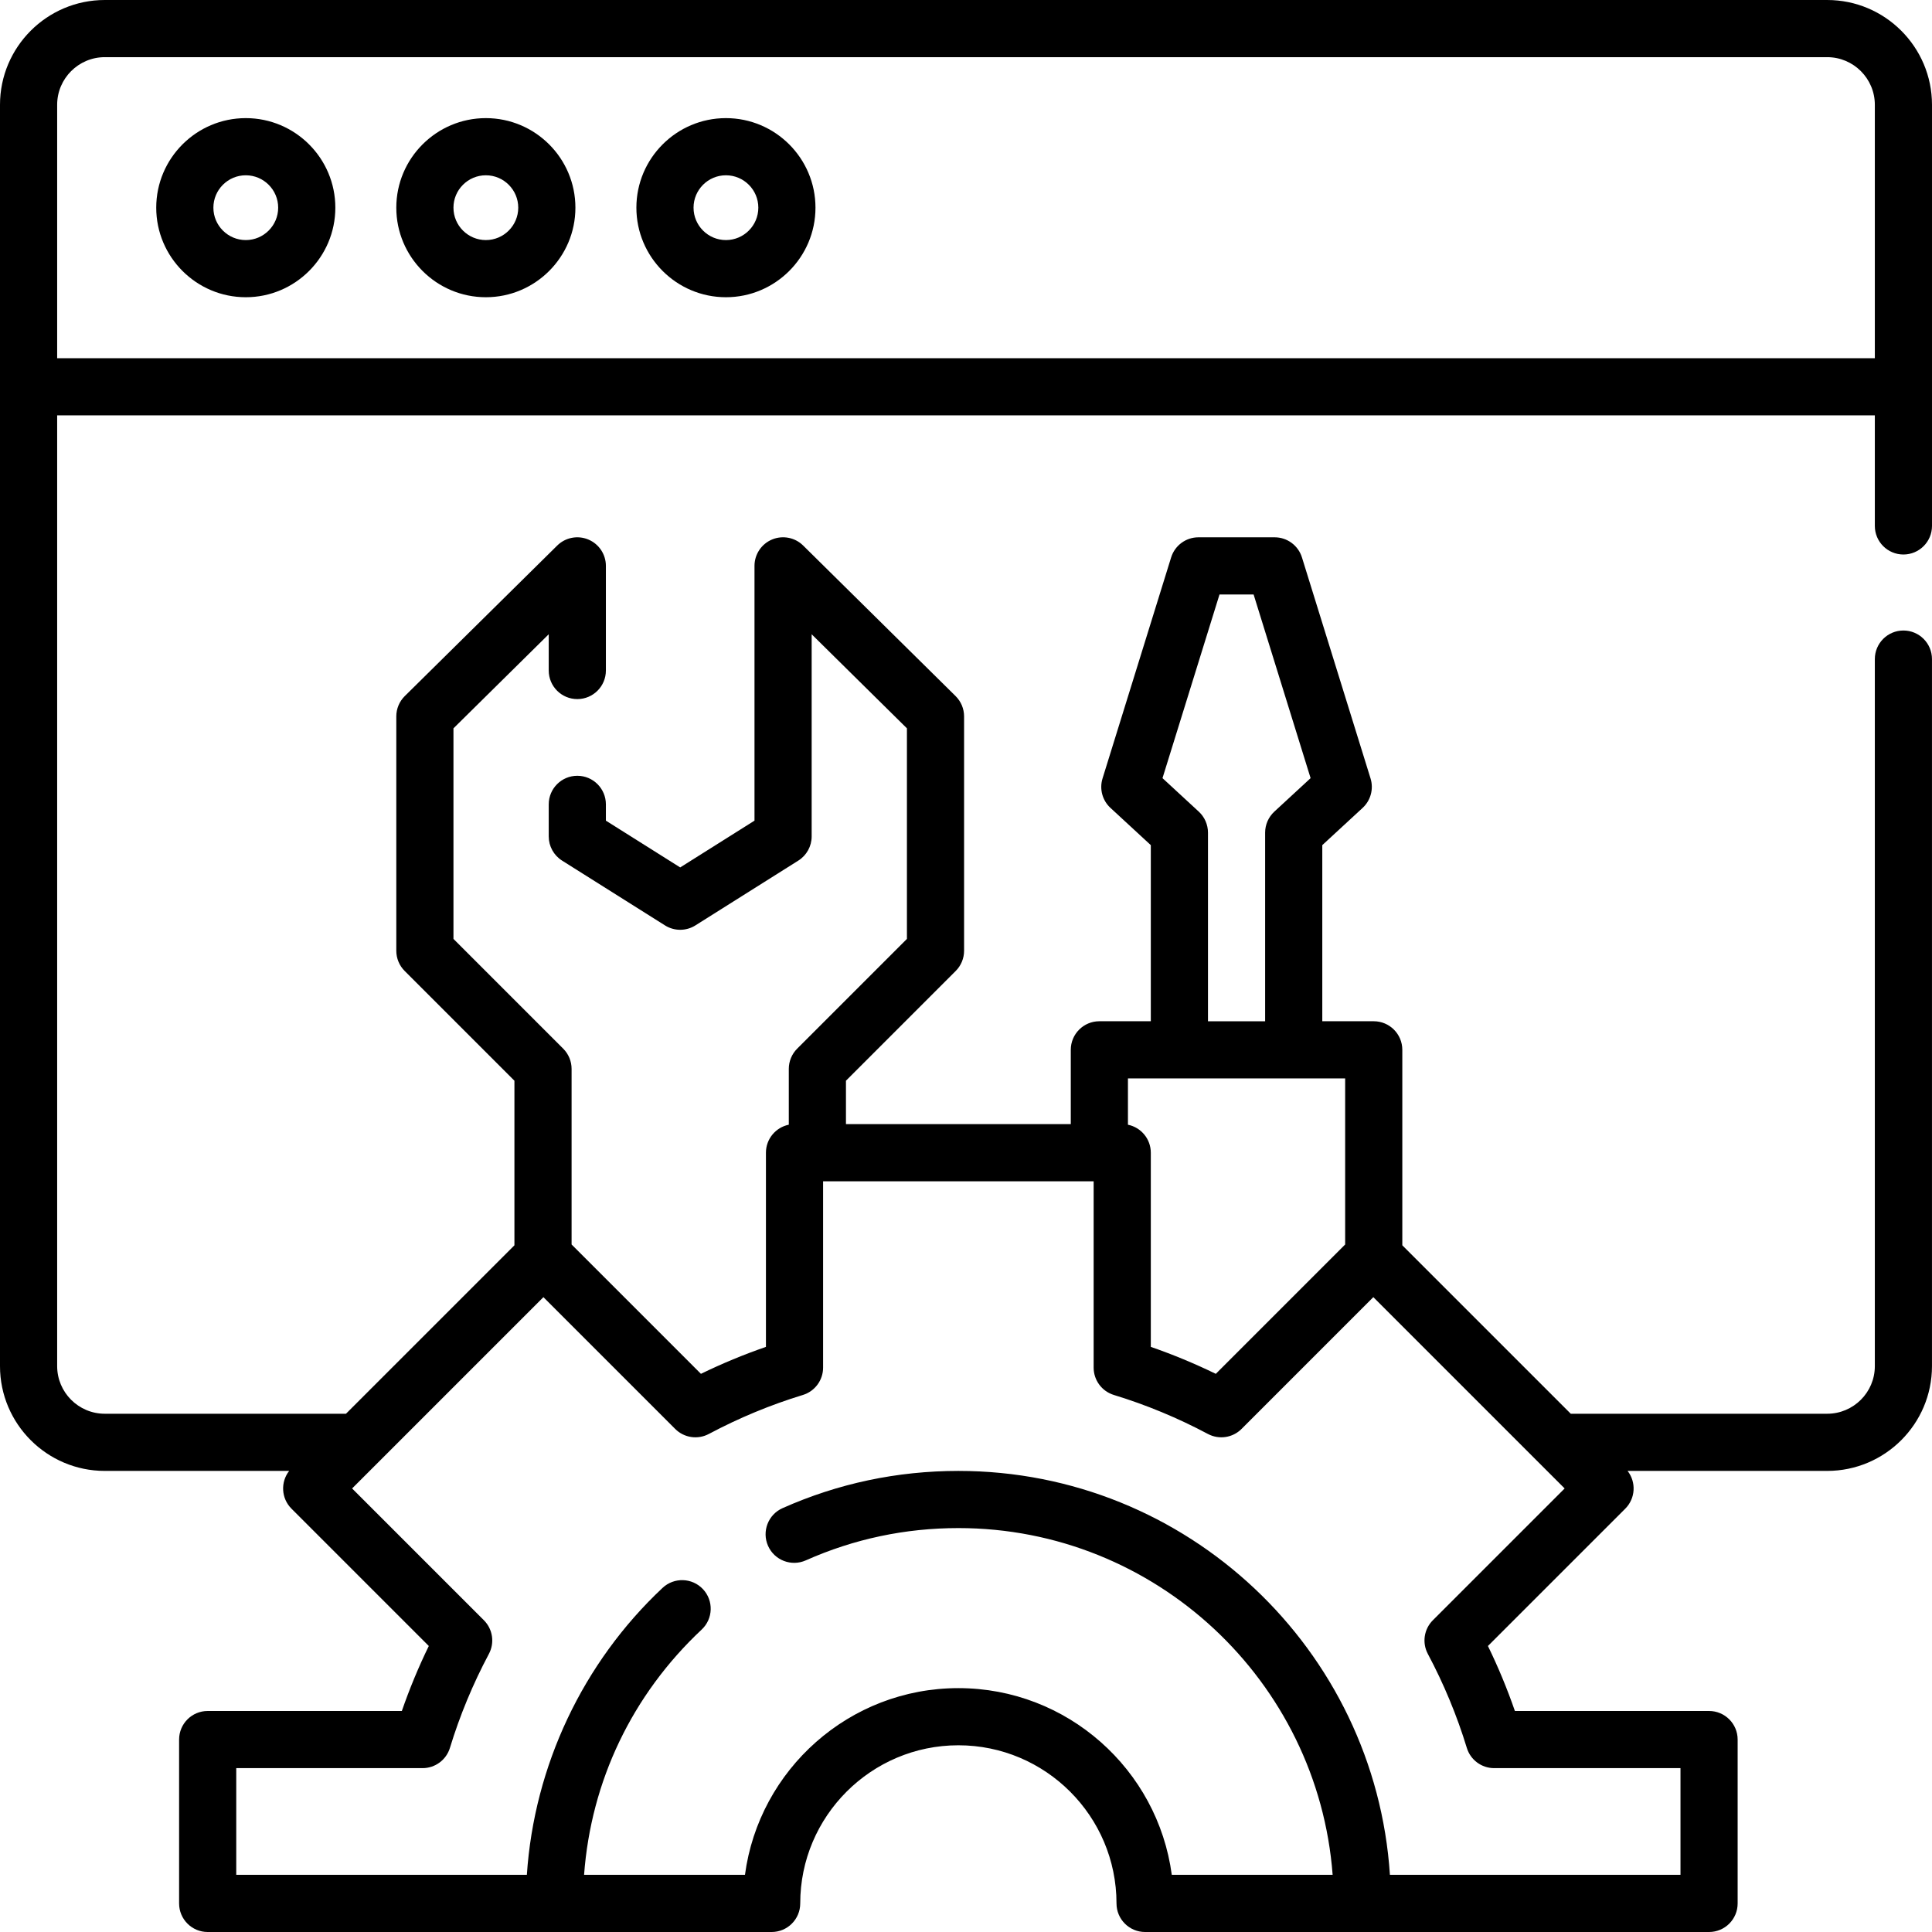
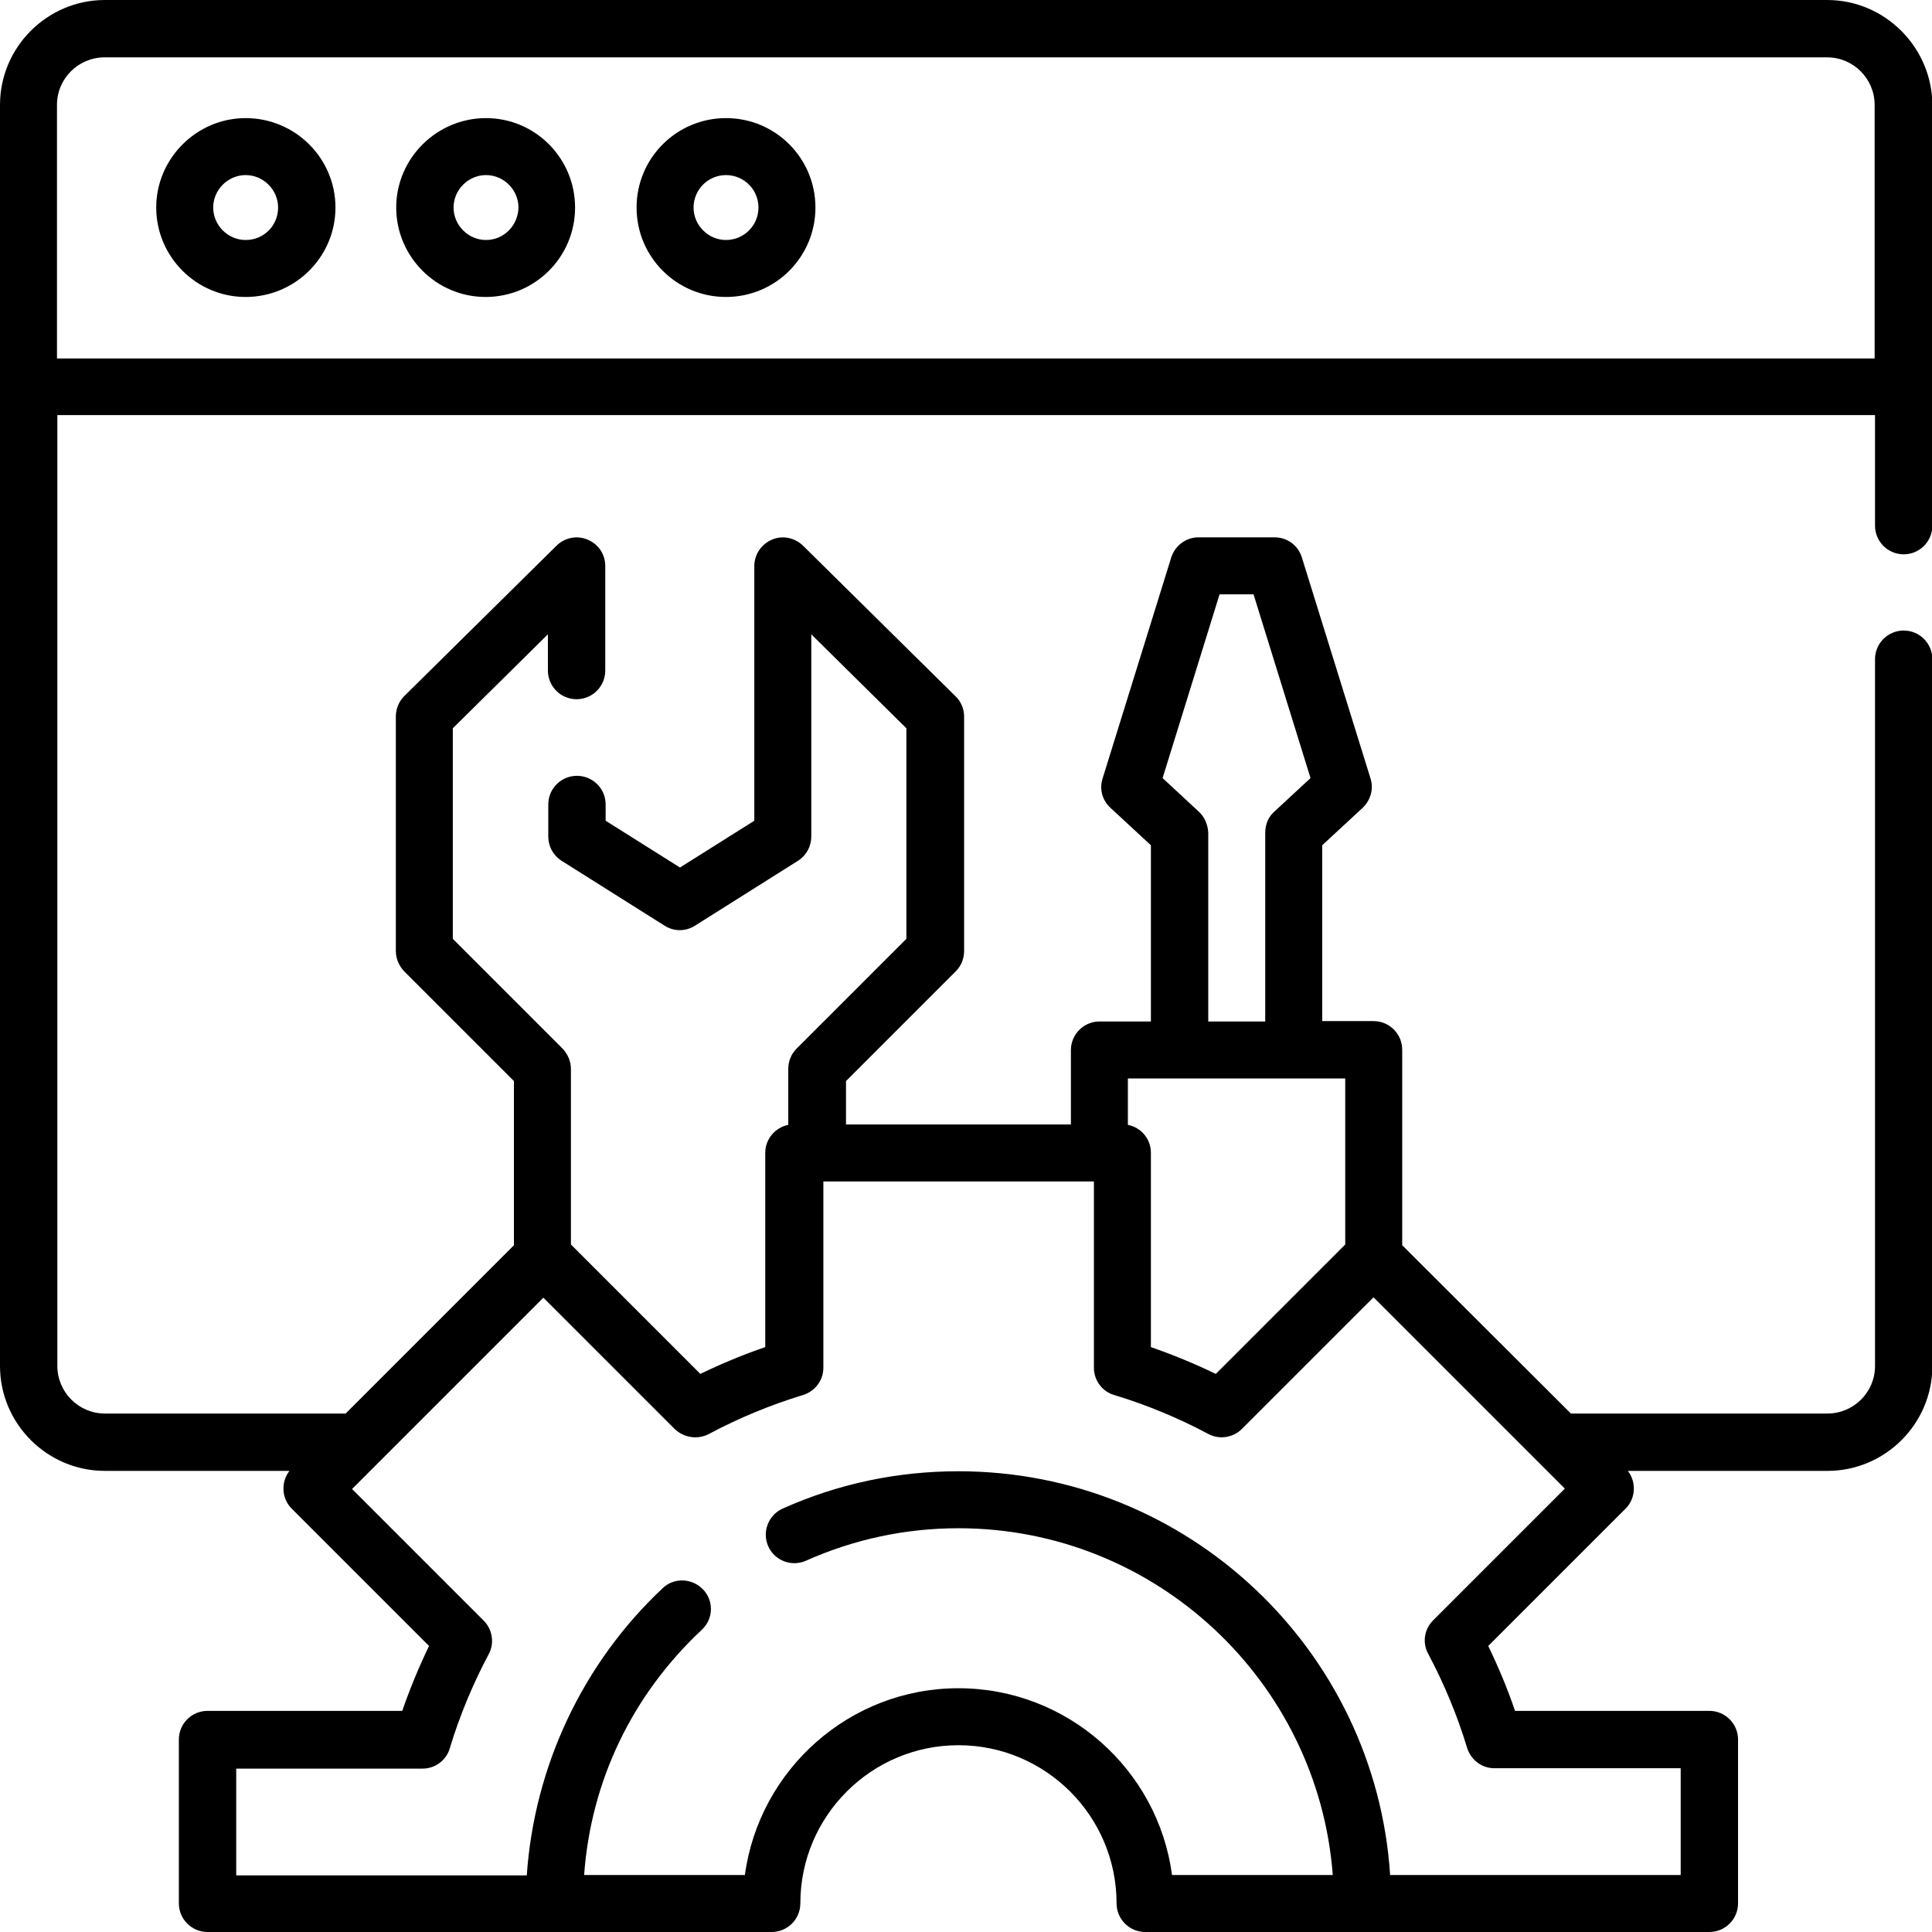
- <svg xmlns="http://www.w3.org/2000/svg" height="512pt" viewBox="0 0 512 512" width="512pt">
-   <path d="m65.137 31.305c-13.086 0-23.734 10.648-23.734 23.734 0 13.086 10.648 23.73 23.734 23.73 13.086 0 23.73-10.648 23.73-23.734 0-13.086-10.645-23.73-23.73-23.73zm0 32.316c-4.734 0-8.586-3.852-8.586-8.586 0-4.73 3.852-8.582 8.586-8.582 4.73 0 8.582 3.852 8.582 8.582 0 4.734-3.852 8.586-8.582 8.586zm0 0" />
-   <path d="m128.758 31.305c-13.086 0-23.734 10.648-23.734 23.734 0 13.086 10.648 23.73 23.734 23.73 13.086 0 23.73-10.645 23.73-23.73 0-13.086-10.645-23.734-23.73-23.734zm0 32.316c-4.734 0-8.586-3.852-8.586-8.586 0-4.73 3.852-8.582 8.586-8.582 4.73 0 8.582 3.852 8.582 8.582 0 4.734-3.852 8.586-8.582 8.586zm0 0" />
-   <path d="m192.379 31.305c-13.086 0-23.73 10.648-23.73 23.734 0 13.086 10.645 23.73 23.73 23.73 13.086 0 23.73-10.645 23.73-23.73 0-13.086-10.645-23.734-23.73-23.734zm0 32.316c-4.734 0-8.582-3.852-8.582-8.586 0-4.73 3.848-8.582 8.582-8.582s8.586 3.852 8.586 8.582c0 4.734-3.855 8.586-8.586 8.586zm0 0" />
-   <path d="m484.23 0h-456.461c-15.312 0-27.77 12.457-27.77 27.77v334.266c0 15.312 12.457 27.77 27.77 27.77h48.859c-2.32 2.973-2.117 7.273.617 10.008l36.391 36.391c-2.727 5.594-5.113 11.355-7.145 17.223h-51.457c-4.18 0-7.57 3.391-7.57 7.574v43.426c0 4.184 3.391 7.574 7.57 7.574h149.461c4.184 0 7.574-3.391 7.574-7.574 0-23.109 18.801-41.91 41.91-41.91 23.105 0 41.906 18.801 41.906 41.91 0 4.184 3.391 7.574 7.574 7.574h149.461c4.184 0 7.574-3.391 7.574-7.574v-43.426c0-4.184-3.391-7.574-7.574-7.574h-51.457c-2.031-5.867-4.418-11.629-7.145-17.223l36.395-36.391c2.73-2.734 2.934-7.035.613-10.008h52.898c15.312 0 27.77-12.457 27.77-27.77v-187.371c0-4.184-3.391-7.574-7.57-7.574-4.184 0-7.574 3.391-7.574 7.574v187.371c0 6.961-5.664 12.621-12.625 12.621h-67.957l-44.641-44.641v-51.801c0-4.184-3.395-7.574-7.574-7.574h-13.633v-46.672l10.688-9.867c2.148-1.984 2.965-5.023 2.098-7.812l-18.176-58.57c-.984-3.168-3.918-5.328-7.234-5.328h-20.199c-3.316 0-6.25 2.16-7.234 5.328l-18.176 58.57c-.867 2.789-.051 5.828 2.098 7.812l10.691 9.867v46.672h-13.633c-4.184 0-7.574 3.391-7.574 7.574v19.691h-59.582v-11.504l29.086-29.086c1.422-1.422 2.219-3.348 2.219-5.355v-62.109c0-2.023-.812-3.965-2.254-5.387l-40.391-39.891c-2.176-2.148-5.426-2.777-8.242-1.602-2.82 1.18-4.656 3.934-4.656 6.988v67.52l-19.691 12.398-19.691-12.398v-4.316c0-4.184-3.391-7.574-7.574-7.574-4.184 0-7.574 3.391-7.574 7.574v8.496c0 2.605 1.336 5.023 3.539 6.41l27.266 17.168c2.465 1.555 5.605 1.555 8.07 0l27.266-17.168c2.203-1.387 3.539-3.805 3.539-6.41v-53.574l25.246 24.93v55.805l-29.086 29.086c-1.422 1.422-2.219 3.348-2.219 5.359v14.793c-3.457.703-6.059 3.758-6.059 7.422v51.457c-5.871 2.027-11.629 4.418-17.227 7.141l-34.277-34.277v-46.535c0-2.012-.797-3.938-2.219-5.359l-29.086-29.086v-55.805l25.246-24.93v9.605c0 4.184 3.391 7.574 7.574 7.574 4.184 0 7.574-3.391 7.574-7.574v-27.727c0-3.059-1.836-5.812-4.656-6.988-2.816-1.18-6.066-.547-8.242 1.598l-40.395 39.891c-1.441 1.422-2.25 3.363-2.25 5.387v62.109c0 2.008.797 3.934 2.219 5.355l29.086 29.086v43.613l-44.641 44.641h-63.918c-6.961 0-12.621-5.66-12.621-12.621v-251.961h481.703v29.305c0 4.18 3.391 7.57 7.574 7.57 4.184 0 7.574-3.391 7.574-7.57v-111.609c0-15.312-12.457-27.77-27.77-27.77zm-166.543 215.09-9.613-8.875 15.109-48.676h9.035l15.105 48.676-9.613 8.875c-1.551 1.434-2.438 3.449-2.438 5.566v49.988h-15.145v-49.988c-.004-2.117-.887-4.133-2.441-5.566zm38.793 70.699v44.016l-34.277 34.277c-5.598-2.723-11.355-5.113-17.227-7.145v-51.453c0-3.664-2.602-6.719-6.059-7.422v-12.27h57.562zm-168.625 94.223c7.949-4.234 16.332-7.711 24.914-10.332 3.184-.973 5.359-3.914 5.359-7.246v-49.379h71.699v49.379c0 3.332 2.18 6.273 5.363 7.246 8.582 2.621 16.965 6.098 24.914 10.332 2.941 1.566 6.559 1.027 8.918-1.328l34.926-34.926 43.824 43.828c.004 0 .004.004.008.008l6.867 6.863-34.926 34.926c-2.355 2.355-2.895 5.977-1.328 8.918 4.234 7.945 7.711 16.328 10.332 24.914.973 3.184 3.914 5.359 7.242 5.359h49.379v28.277h-77.004c-3.914-59.684-53.707-107.043-114.363-107.043-16.219 0-31.895 3.32-46.598 9.867-3.82 1.703-5.539 6.18-3.836 10.004 1.699 3.82 6.184 5.535 10 3.836 12.75-5.68 26.352-8.559 40.434-8.559 52.301 0 95.305 40.57 99.184 91.895h-42.629c-3.715-27.891-27.66-49.48-56.555-49.48s-52.84 21.59-56.555 49.48h-42.637c1.84-24.871 12.742-47.723 31.164-65 3.051-2.859 3.207-7.652.344-10.707-2.859-3.047-7.652-3.203-10.703-.344-21.18 19.859-34.039 47.238-35.969 76.051h-77.016v-28.277h49.379c3.332 0 6.273-2.176 7.246-5.359 2.621-8.586 6.098-16.969 10.332-24.914 1.566-2.941 1.027-6.562-1.328-8.918l-34.926-34.926 6.867-6.863c0-.004.004-.008.008-.008l43.824-43.828 34.926 34.926c2.355 2.355 5.977 2.895 8.918 1.328zm-172.707-285.086v-67.156c0-6.961 5.664-12.621 12.621-12.621h456.461c6.961 0 12.621 5.664 12.621 12.621v67.156zm0 0" />
+ <svg xmlns="http://www.w3.org/2000/svg" version="1.1" id="Layer_1" x="0px" y="0px" viewBox="0 0 512 512" style="enable-background:new 0 0 512 512;" xml:space="preserve">
+   <path d="M65.1,31.3C52.1,31.3,41.4,42,41.4,55s10.6,23.7,23.7,23.7S88.9,68.1,88.9,55S78.2,31.3,65.1,31.3z M65.1,63.6  c-4.7,0-8.6-3.9-8.6-8.6c0-4.7,3.9-8.6,8.6-8.6c4.7,0,8.6,3.9,8.6,8.6C73.7,59.8,69.9,63.6,65.1,63.6z" />
+   <path d="M128.8,31.3C115.7,31.3,105,42,105,55s10.6,23.7,23.7,23.7s23.7-10.6,23.7-23.7S141.8,31.3,128.8,31.3z M128.8,63.6  c-4.7,0-8.6-3.9-8.6-8.6c0-4.7,3.9-8.6,8.6-8.6c4.7,0,8.6,3.9,8.6,8.6C137.3,59.8,133.5,63.6,128.8,63.6z" />
+   <path d="M192.4,31.3c-13.1,0-23.7,10.6-23.7,23.7s10.6,23.7,23.7,23.7s23.7-10.6,23.7-23.7S205.5,31.3,192.4,31.3z M192.4,63.6  c-4.7,0-8.6-3.9-8.6-8.6c0-4.7,3.8-8.6,8.6-8.6s8.6,3.9,8.6,8.6C201,59.8,197.1,63.6,192.4,63.6z" />
+   <path d="M484.2,0H27.8C12.5,0,0,12.5,0,27.8V362c0,15.3,12.5,27.8,27.8,27.8h48.9c-2.3,3-2.1,7.3,0.6,10l36.4,36.4  c-2.7,5.6-5.1,11.4-7.1,17.2H55c-4.2,0-7.6,3.4-7.6,7.6v43.4c0,4.2,3.4,7.6,7.6,7.6h149.5c4.2,0,7.6-3.4,7.6-7.6  c0-23.1,18.8-41.9,41.9-41.9c23.1,0,41.9,18.8,41.9,41.9c0,4.2,3.4,7.6,7.6,7.6h149.5c4.2,0,7.6-3.4,7.6-7.6V461  c0-4.2-3.4-7.6-7.6-7.6h-51.5c-2-5.9-4.4-11.6-7.1-17.2l36.4-36.4c2.7-2.7,2.9-7,0.6-10h52.9c15.3,0,27.8-12.5,27.8-27.8V174.7  c0-4.2-3.4-7.6-7.6-7.6c-4.2,0-7.6,3.4-7.6,7.6V362c0,7-5.7,12.6-12.6,12.6h-68L371.6,330v-51.8c0-4.2-3.4-7.6-7.6-7.6h-13.6V224  l10.7-9.9c2.1-2,3-5,2.1-7.8L345,147.7c-1-3.2-3.9-5.3-7.2-5.3h-20.2c-3.3,0-6.2,2.2-7.2,5.3l-18.2,58.6c-0.9,2.8-0.1,5.8,2.1,7.8  L305,224v46.7h-13.6c-4.2,0-7.6,3.4-7.6,7.6v19.7h-59.6v-11.5l29.1-29.1c1.4-1.4,2.2-3.3,2.2-5.4v-62.1c0-2-0.8-4-2.3-5.4  l-40.4-39.9c-2.2-2.1-5.4-2.8-8.2-1.6c-2.8,1.2-4.7,3.9-4.7,7v67.5l-19.7,12.4l-19.7-12.4v-4.3c0-4.2-3.4-7.6-7.6-7.6  s-7.6,3.4-7.6,7.6v8.5c0,2.6,1.3,5,3.5,6.4l27.3,17.2c2.5,1.6,5.6,1.6,8.1,0l27.3-17.2c2.2-1.4,3.5-3.8,3.5-6.4v-53.6l25.2,24.9  v55.8l-29.1,29.1c-1.4,1.4-2.2,3.3-2.2,5.4v14.8c-3.5,0.7-6.1,3.8-6.1,7.4v51.5c-5.9,2-11.6,4.4-17.2,7.1l-34.3-34.3v-46.5  c0-2-0.8-3.9-2.2-5.4l-29.1-29.1V193l25.2-24.9v9.6c0,4.2,3.4,7.6,7.6,7.6s7.6-3.4,7.6-7.6V150c0-3.1-1.8-5.8-4.7-7  c-2.8-1.2-6.1-0.5-8.2,1.6l-40.4,39.9c-1.4,1.4-2.2,3.4-2.2,5.4V252c0,2,0.8,3.9,2.2,5.4l29.1,29.1V330l-44.6,44.6H27.8  c-7,0-12.6-5.7-12.6-12.6v-252h481.7v29.3c0,4.2,3.4,7.6,7.6,7.6s7.6-3.4,7.6-7.6V27.8C512,12.5,499.5,0,484.2,0z M317.7,215.1  l-9.6-8.9l15.1-48.7h9l15.1,48.7l-9.6,8.9c-1.6,1.4-2.4,3.4-2.4,5.6v50h-15.1v-50C320.1,218.5,319.2,216.5,317.7,215.1z   M356.5,285.8v44l-34.3,34.3c-5.6-2.7-11.4-5.1-17.2-7.1v-51.5c0-3.7-2.6-6.7-6.1-7.4v-12.3L356.5,285.8L356.5,285.8z M187.9,380  c7.9-4.2,16.3-7.7,24.9-10.3c3.2-1,5.4-3.9,5.4-7.2v-49.4h71.7v49.4c0,3.3,2.2,6.3,5.4,7.2c8.6,2.6,17,6.1,24.9,10.3  c2.9,1.6,6.6,1,8.9-1.3l34.9-34.9l43.8,43.8c0,0,0,0,0,0l6.9,6.9l-34.9,34.9c-2.4,2.4-2.9,6-1.3,8.9c4.2,7.9,7.7,16.3,10.3,24.9  c1,3.2,3.9,5.4,7.2,5.4h49.4v28.3h-77c-3.9-59.7-53.7-107-114.4-107c-16.2,0-31.9,3.3-46.6,9.9c-3.8,1.7-5.5,6.2-3.8,10  c1.7,3.8,6.2,5.5,10,3.8c12.8-5.7,26.4-8.6,40.4-8.6c52.3,0,95.3,40.6,99.2,91.9h-42.6c-3.7-27.9-27.7-49.5-56.6-49.5  s-52.8,21.6-56.6,49.5h-42.6c1.8-24.9,12.7-47.7,31.2-65c3.1-2.9,3.2-7.7,0.3-10.7c-2.9-3-7.7-3.2-10.7-0.3  c-21.2,19.9-34,47.2-36,76.1h-77v-28.3H112c3.3,0,6.3-2.2,7.2-5.4c2.6-8.6,6.1-17,10.3-24.9c1.6-2.9,1-6.6-1.3-8.9l-34.9-34.9  l6.9-6.9c0,0,0,0,0,0l43.8-43.8l34.9,34.9C181.3,381,184.9,381.6,187.9,380z M15.1,94.9V27.8c0-7,5.7-12.6,12.6-12.6h456.5  c7,0,12.6,5.7,12.6,12.6v67.2H15.1z" />
</svg>
